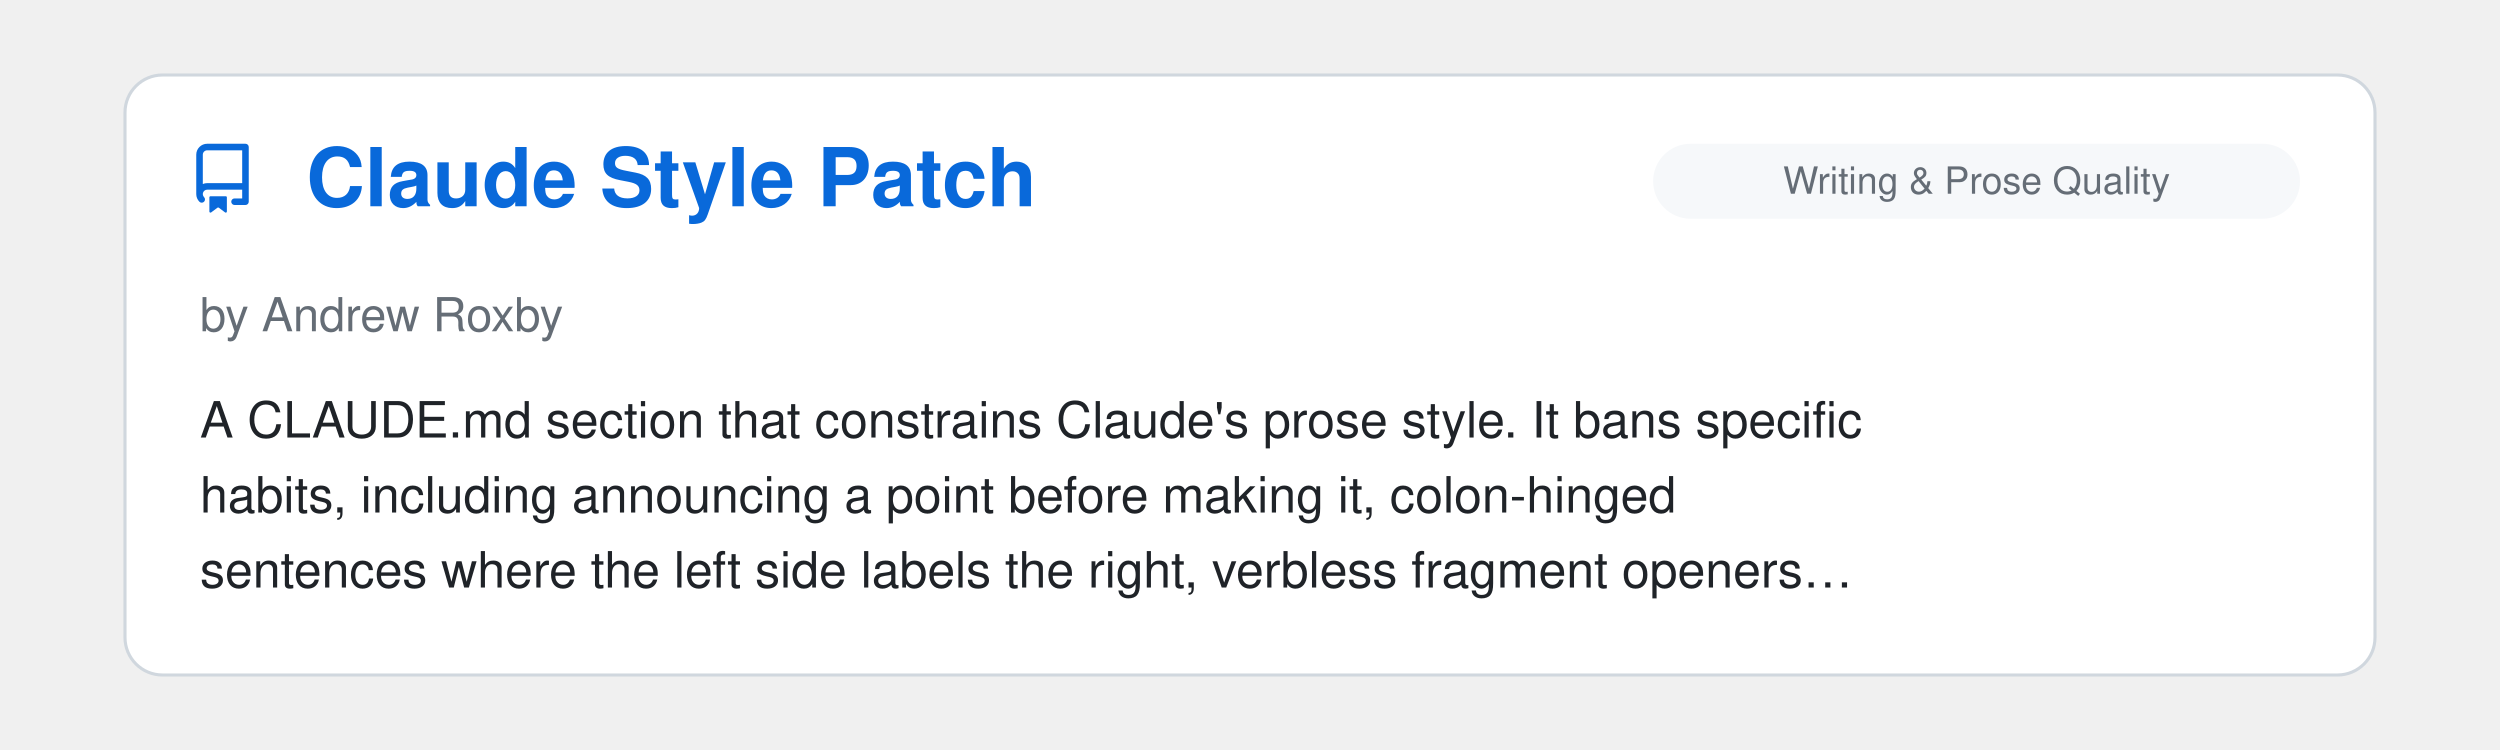
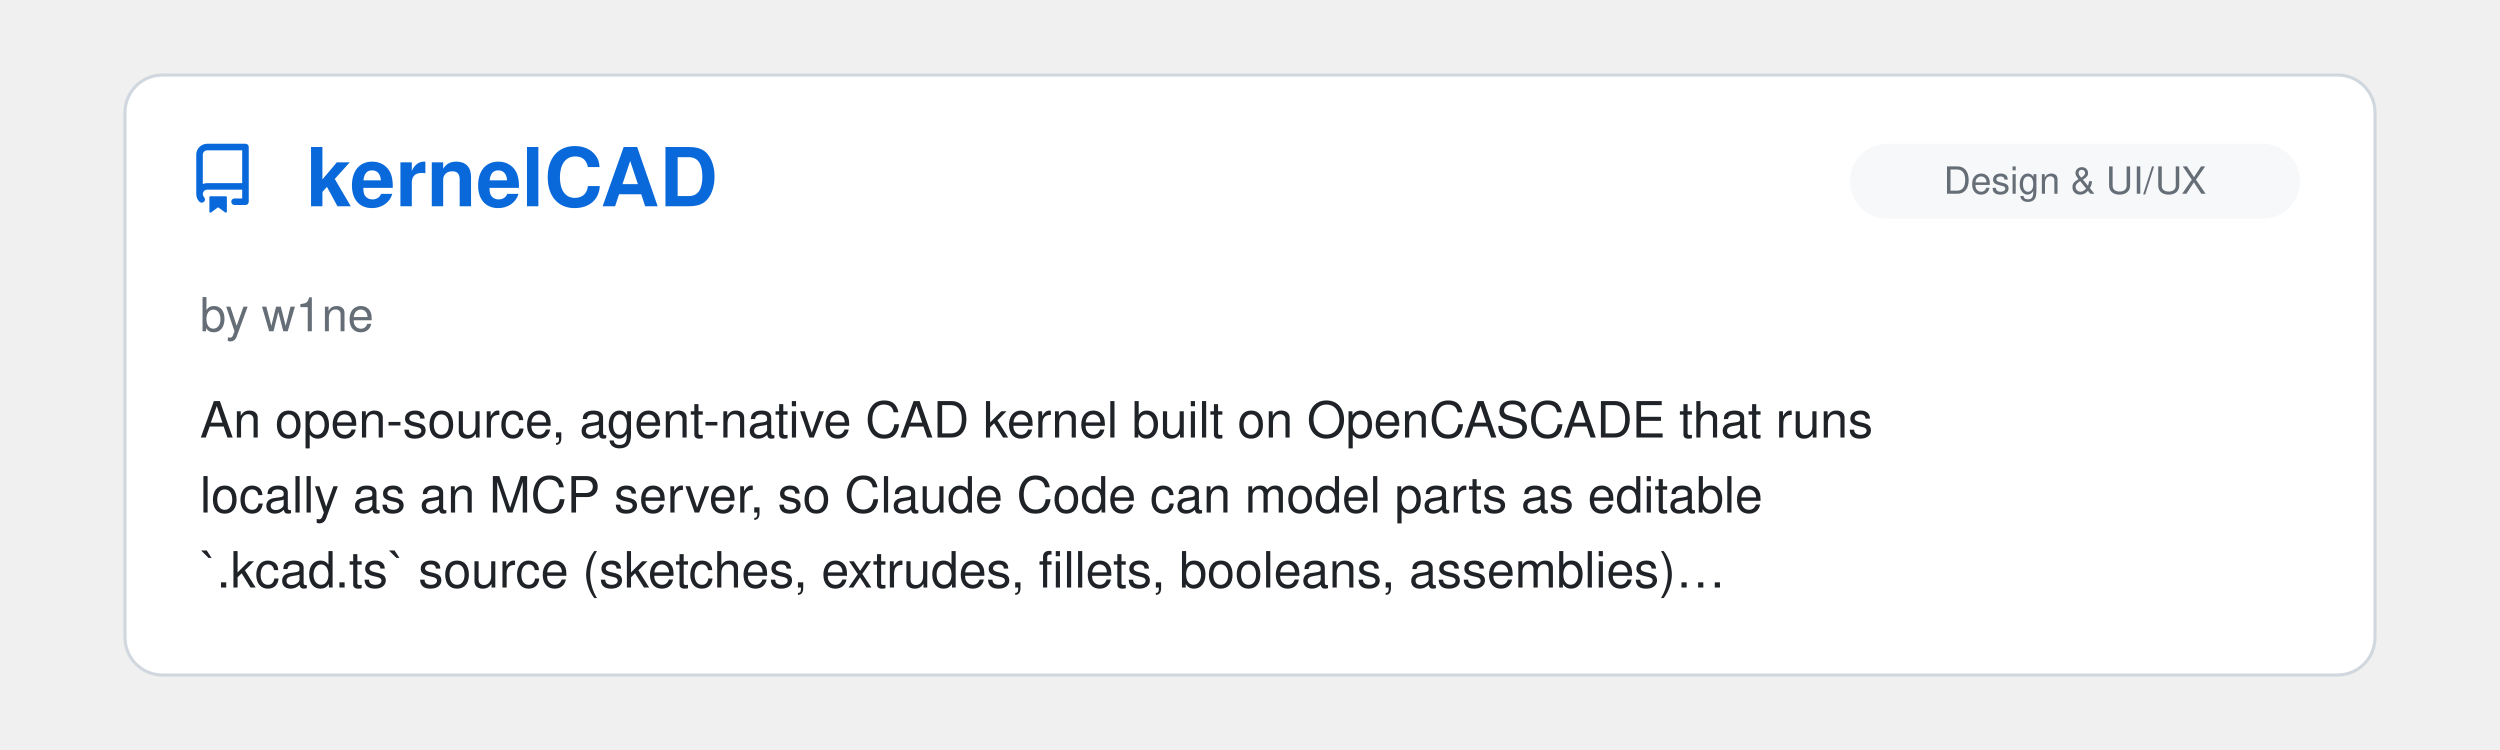
<svg xmlns="http://www.w3.org/2000/svg" viewBox="0 0 800 240" width="100%">
  <clipPath id="raClip">
    <rect x="0" y="0" width="800" height="240" />
  </clipPath>
  <g clip-path="url(#raClip)">
    <g id="raSlider">
      <animateTransform attributeName="transform" type="translate" calcMode="spline" values="0,0; 0,0; -800,0; -800,0; -1600,0; -1600,0; -2400,0; -2400,0; -3200,0; -3200,0; -4000,0; -4000,0; -4800,0" keyTimes="0; 0.15; 0.167; 0.317; 0.333; 0.483; 0.5; 0.65; 0.667; 0.817; 0.833; 0.983; 1" keySplines="0 0 1 1; 0.45 0 0.55 1; 0 0 1 1; 0.45 0 0.55 1; 0 0 1 1; 0.45 0 0.55 1; 0 0 1 1; 0.45 0 0.55 1; 0 0 1 1; 0.45 0 0.55 1; 0 0 1 1; 0.45 0 0.55 1" dur="39s" repeatCount="indefinite" />
      <g transform="translate(0, 0)">
        <rect x="40" y="24" width="720" height="192" rx="12" fill="#ffffff" stroke="#d0d7de" stroke-width="1" />
        <g transform="translate(60, 46) scale(1.4)" fill="#0969da">
          <path d="M2 2.5A2.5 2.5 0 0 1 4.5 0h8.75a.75.75 0 0 1 .75.75v12.5a.75.75 0 0 1-.75.75h-2.5a.75.75 0 0 1 0-1.5h1.75v-2h-8a1 1 0 0 0-.714 1.7.75.75 0 1 1-1.072 1.05A2.495 2.495 0 0 1 2 11.5Zm10.5-1h-8a1 1 0 0 0-1 1v6.708A2.486 2.486 0 0 1 4.5 9h8ZM5 12.25a.25.25 0 0 1 .25-.25h3.5a.25.25 0 0 1 .25.25v3.25a.25.25 0 0 1-.4.2l-1.45-1.087a.249.249 0 0 0-.3 0L5.4 15.7a.25.25 0 0 1-.4-.2Z" />
        </g>
+         <text x="98" y="66" font-family="-apple-system, BlinkMacSystemFont, 'Segoe UI', Helvetica, Arial, sans-serif" font-size="26" font-weight="700" fill="#0969da">kernelCAD</text>
+         <rect x="592" y="46" width="144" height="24" rx="12" fill="#f6f8fa" />
+         <text x="664.0" y="62" text-anchor="middle" font-family="-apple-system, BlinkMacSystemFont, 'Segoe UI', Helvetica, Arial, sans-serif" font-size="12" fill="#656d76">Design &amp; UI/UX</text>
+         <text x="64" y="106" font-family="-apple-system, BlinkMacSystemFont, 'Segoe UI', Helvetica, Arial, sans-serif" font-size="15" fill="#656d76">by w1ne</text>
+         <text x="64" y="140" font-family="-apple-system, BlinkMacSystemFont, 'Segoe UI', Helvetica, Arial, sans-serif" font-size="16" fill="#1f2328">An open-source, agent-native CAD kernel built on OpenCASCADE that runs</text>
+         <text x="64" y="164" font-family="-apple-system, BlinkMacSystemFont, 'Segoe UI', Helvetica, Arial, sans-serif" font-size="16" fill="#1f2328">locally as an MCP server, so Claude Code can model parts as editable</text>
+         <text x="64" y="188" font-family="-apple-system, BlinkMacSystemFont, 'Segoe UI', Helvetica, Arial, sans-serif" font-size="16" fill="#1f2328">`.kcad.ts` source (sketches, extrudes, fillets, booleans, assemblies)…</text>
+       </g>
+       <g transform="translate(800, 0)">
+         <rect x="40" y="24" width="720" height="192" rx="12" fill="#ffffff" stroke="#d0d7de" stroke-width="1" />
+         <g transform="translate(60, 46) scale(1.4)" fill="#0969da">
+           <path d="M2 2.5A2.5 2.5 0 0 1 4.5 0h8.75a.75.75 0 0 1 .75.75v12.5a.75.75 0 0 1-.75.75h-2.5a.75.75 0 0 1 0-1.5h1.75v-2h-8a1 1 0 0 0-.714 1.7.75.75 0 1 1-1.072 1.05A2.495 2.495 0 0 1 2 11.5Zm10.5-1h-8a1 1 0 0 0-1 1v6.708A2.486 2.486 0 0 1 4.5 9h8ZM5 12.25a.25.25 0 0 1 .25-.25h3.5a.25.25 0 0 1 .25.25v3.25a.25.25 0 0 1-.4.2l-1.45-1.087a.249.249 0 0 0-.3 0L5.4 15.7a.25.25 0 0 1-.4-.2Z" />
+         </g>
        <text x="98" y="66" font-family="-apple-system, BlinkMacSystemFont, 'Segoe UI', Helvetica, Arial, sans-serif" font-size="26" font-weight="700" fill="#0969da">Claude Style Patch</text>
        <rect x="529" y="46" width="207" height="24" rx="12" fill="#f6f8fa" />
        <text x="632.5" y="62" text-anchor="middle" font-family="-apple-system, BlinkMacSystemFont, 'Segoe UI', Helvetica, Arial, sans-serif" font-size="12" fill="#656d76">Writing &amp; Prose Quality</text>
        <text x="64" y="106" font-family="-apple-system, BlinkMacSystemFont, 'Segoe UI', Helvetica, Arial, sans-serif" font-size="15" fill="#656d76">by Andrew Roxby</text>
        <text x="64" y="140" font-family="-apple-system, BlinkMacSystemFont, 'Segoe UI', Helvetica, Arial, sans-serif" font-size="16" fill="#1f2328">A CLAUDE.md section that constrains Claude's prose style. It bans specific</text>
        <text x="64" y="164" font-family="-apple-system, BlinkMacSystemFont, 'Segoe UI', Helvetica, Arial, sans-serif" font-size="16" fill="#1f2328">habits, including announcing a point before making it, colon-hinged</text>
        <text x="64" y="188" font-family="-apple-system, BlinkMacSystemFont, 'Segoe UI', Helvetica, Arial, sans-serif" font-size="16" fill="#1f2328">sentences where the left side labels the right, verbless fragment openers…</text>
      </g>
-       <g transform="translate(800, 0)">
+       <g transform="translate(1600, 0)">
        <rect x="40" y="24" width="720" height="192" rx="12" fill="#ffffff" stroke="#d0d7de" stroke-width="1" />
        <g transform="translate(60, 46) scale(1.4)" fill="#0969da">
          <path d="M2 2.5A2.5 2.5 0 0 1 4.5 0h8.75a.75.75 0 0 1 .75.75v12.5a.75.75 0 0 1-.75.75h-2.5a.75.75 0 0 1 0-1.5h1.75v-2h-8a1 1 0 0 0-.714 1.7.75.75 0 1 1-1.072 1.05A2.495 2.495 0 0 1 2 11.5Zm10.5-1h-8a1 1 0 0 0-1 1v6.708A2.486 2.486 0 0 1 4.5 9h8ZM5 12.25a.25.25 0 0 1 .25-.25h3.5a.25.25 0 0 1 .25.25v3.25a.25.25 0 0 1-.4.2l-1.45-1.087a.249.249 0 0 0-.3 0L5.4 15.7a.25.25 0 0 1-.4-.2Z" />
        </g>
        <text x="98" y="66" font-family="-apple-system, BlinkMacSystemFont, 'Segoe UI', Helvetica, Arial, sans-serif" font-size="26" font-weight="700" fill="#0969da">Parry-guard</text>
        <rect x="662" y="46" width="74" height="24" rx="12" fill="#f6f8fa" />
        <text x="699.0" y="62" text-anchor="middle" font-family="-apple-system, BlinkMacSystemFont, 'Segoe UI', Helvetica, Arial, sans-serif" font-size="12" fill="#656d76">Security</text>
        <text x="64" y="106" font-family="-apple-system, BlinkMacSystemFont, 'Segoe UI', Helvetica, Arial, sans-serif" font-size="15" fill="#656d76">by vaporif</text>
        <text x="64" y="140" font-family="-apple-system, BlinkMacSystemFont, 'Segoe UI', Helvetica, Arial, sans-serif" font-size="16" fill="#1f2328">Prompt injection scanner for AI coding tool hooks, written in Rust.</text>
        <text x="64" y="164" font-family="-apple-system, BlinkMacSystemFont, 'Segoe UI', Helvetica, Arial, sans-serif" font-size="16" fill="#1f2328">Catches injection attacks, leaked secrets, and data exfiltration in tool</text>
        <text x="64" y="188" font-family="-apple-system, BlinkMacSystemFont, 'Segoe UI', Helvetica, Arial, sans-serif" font-size="16" fill="#1f2328">inputs and outputs by running DeBERTa v3 and optionally Meta Llama Prompt…</text>
      </g>
-       <g transform="translate(1600, 0)">
+       <g transform="translate(2400, 0)">
        <rect x="40" y="24" width="720" height="192" rx="12" fill="#ffffff" stroke="#d0d7de" stroke-width="1" />
        <g transform="translate(60, 46) scale(1.4)" fill="#0969da">
          <path d="M2 2.5A2.5 2.5 0 0 1 4.5 0h8.75a.75.75 0 0 1 .75.75v12.5a.75.75 0 0 1-.75.75h-2.5a.75.75 0 0 1 0-1.5h1.75v-2h-8a1 1 0 0 0-.714 1.7.75.75 0 1 1-1.072 1.05A2.495 2.495 0 0 1 2 11.5Zm10.5-1h-8a1 1 0 0 0-1 1v6.708A2.486 2.486 0 0 1 4.5 9h8ZM5 12.25a.25.25 0 0 1 .25-.25h3.5a.25.25 0 0 1 .25.25v3.25a.25.25 0 0 1-.4.2l-1.45-1.087a.249.249 0 0 0-.3 0L5.4 15.7a.25.25 0 0 1-.4-.2Z" />
        </g>
        <text x="98" y="66" font-family="-apple-system, BlinkMacSystemFont, 'Segoe UI', Helvetica, Arial, sans-serif" font-size="26" font-weight="700" fill="#0969da">Claudio</text>
        <rect x="516" y="46" width="220" height="24" rx="12" fill="#f6f8fa" />
        <text x="626.0" y="62" text-anchor="middle" font-family="-apple-system, BlinkMacSystemFont, 'Segoe UI', Helvetica, Arial, sans-serif" font-size="12" fill="#656d76">Remote Control, Notifications…</text>
        <text x="64" y="106" font-family="-apple-system, BlinkMacSystemFont, 'Segoe UI', Helvetica, Arial, sans-serif" font-size="15" fill="#656d76">by Christopher Toth</text>
        <text x="64" y="140" font-family="-apple-system, BlinkMacSystemFont, 'Segoe UI', Helvetica, Arial, sans-serif" font-size="16" fill="#1f2328">A no-frills little library that adds delightful OS-native sounds to Claude</text>
        <text x="64" y="164" font-family="-apple-system, BlinkMacSystemFont, 'Segoe UI', Helvetica, Arial, sans-serif" font-size="16" fill="#1f2328">Code via simple hooks. It really sparks joy.</text>
      </g>
-       <g transform="translate(2400, 0)">
+       <g transform="translate(3200, 0)">
        <rect x="40" y="24" width="720" height="192" rx="12" fill="#ffffff" stroke="#d0d7de" stroke-width="1" />
        <g transform="translate(60, 46) scale(1.4)" fill="#0969da">
          <path d="M2 2.5A2.5 2.5 0 0 1 4.5 0h8.75a.75.75 0 0 1 .75.75v12.5a.75.75 0 0 1-.75.75h-2.5a.75.75 0 0 1 0-1.5h1.75v-2h-8a1 1 0 0 0-.714 1.7.75.75 0 1 1-1.072 1.05A2.495 2.495 0 0 1 2 11.5Zm10.5-1h-8a1 1 0 0 0-1 1v6.708A2.486 2.486 0 0 1 4.5 9h8ZM5 12.25a.25.25 0 0 1 .25-.25h3.5a.25.25 0 0 1 .25.25v3.25a.25.25 0 0 1-.4.2l-1.45-1.087a.249.249 0 0 0-.3 0L5.4 15.7a.25.25 0 0 1-.4-.2Z" />
        </g>
        <text x="98" y="66" font-family="-apple-system, BlinkMacSystemFont, 'Segoe UI', Helvetica, Arial, sans-serif" font-size="26" font-weight="700" fill="#0969da">CCometixLine</text>
        <rect x="634" y="46" width="102" height="24" rx="12" fill="#f6f8fa" />
        <text x="685.0" y="62" text-anchor="middle" font-family="-apple-system, BlinkMacSystemFont, 'Segoe UI', Helvetica, Arial, sans-serif" font-size="12" fill="#656d76">Status Lines</text>
        <text x="64" y="106" font-family="-apple-system, BlinkMacSystemFont, 'Segoe UI', Helvetica, Arial, sans-serif" font-size="15" fill="#656d76">by Haleclipse</text>
        <text x="64" y="140" font-family="-apple-system, BlinkMacSystemFont, 'Segoe UI', Helvetica, Arial, sans-serif" font-size="16" fill="#1f2328">A high-performance Claude Code statusline tool written in Rust with Git</text>
        <text x="64" y="164" font-family="-apple-system, BlinkMacSystemFont, 'Segoe UI', Helvetica, Arial, sans-serif" font-size="16" fill="#1f2328">integration, usage tracking, interactive TUI configuration, and Claude</text>
        <text x="64" y="188" font-family="-apple-system, BlinkMacSystemFont, 'Segoe UI', Helvetica, Arial, sans-serif" font-size="16" fill="#1f2328">Code enhancement utilities.</text>
      </g>
-       <g transform="translate(3200, 0)">
+       <g transform="translate(4000, 0)">
        <rect x="40" y="24" width="720" height="192" rx="12" fill="#ffffff" stroke="#d0d7de" stroke-width="1" />
        <g transform="translate(60, 46) scale(1.4)" fill="#0969da">
          <path d="M2 2.5A2.5 2.5 0 0 1 4.5 0h8.75a.75.75 0 0 1 .75.75v12.5a.75.75 0 0 1-.75.75h-2.5a.75.75 0 0 1 0-1.5h1.75v-2h-8a1 1 0 0 0-.714 1.7.75.75 0 1 1-1.072 1.05A2.495 2.495 0 0 1 2 11.5Zm10.5-1h-8a1 1 0 0 0-1 1v6.708A2.486 2.486 0 0 1 4.5 9h8ZM5 12.25a.25.25 0 0 1 .25-.25h3.5a.25.25 0 0 1 .25.25v3.25a.25.25 0 0 1-.4.2l-1.45-1.087a.249.249 0 0 0-.3 0L5.4 15.7a.25.25 0 0 1-.4-.2Z" />
        </g>
        <text x="98" y="66" font-family="-apple-system, BlinkMacSystemFont, 'Segoe UI', Helvetica, Arial, sans-serif" font-size="26" font-weight="700" fill="#0969da">claude-esp</text>
        <rect x="516" y="46" width="220" height="24" rx="12" fill="#f6f8fa" />
        <text x="626.0" y="62" text-anchor="middle" font-family="-apple-system, BlinkMacSystemFont, 'Segoe UI', Helvetica, Arial, sans-serif" font-size="12" fill="#656d76">Observability &amp; Monitoring</text>
        <text x="64" y="106" font-family="-apple-system, BlinkMacSystemFont, 'Segoe UI', Helvetica, Arial, sans-serif" font-size="15" fill="#656d76">by phiat</text>
        <text x="64" y="140" font-family="-apple-system, BlinkMacSystemFont, 'Segoe UI', Helvetica, Arial, sans-serif" font-size="16" fill="#1f2328">Go-based TUI that streams Claude Code hidden output (thinking, tool calls,</text>
        <text x="64" y="164" font-family="-apple-system, BlinkMacSystemFont, 'Segoe UI', Helvetica, Arial, sans-serif" font-size="16" fill="#1f2328">subagents) to a separate terminal. Watch multiple sessions simultaneously,</text>
        <text x="64" y="188" font-family="-apple-system, BlinkMacSystemFont, 'Segoe UI', Helvetica, Arial, sans-serif" font-size="16" fill="#1f2328">filter by content type, and track background tasks. Ideal for debugging or…</text>
      </g>
-       <g transform="translate(4000, 0)">
-         <rect x="40" y="24" width="720" height="192" rx="12" fill="#ffffff" stroke="#d0d7de" stroke-width="1" />
-         <g transform="translate(60, 46) scale(1.4)" fill="#0969da">
-           <path d="M2 2.5A2.5 2.5 0 0 1 4.5 0h8.75a.75.75 0 0 1 .75.75v12.5a.75.75 0 0 1-.75.75h-2.5a.75.75 0 0 1 0-1.5h1.75v-2h-8a1 1 0 0 0-.714 1.7.75.75 0 1 1-1.072 1.05A2.495 2.495 0 0 1 2 11.5Zm10.5-1h-8a1 1 0 0 0-1 1v6.708A2.486 2.486 0 0 1 4.5 9h8ZM5 12.25a.25.25 0 0 1 .25-.25h3.5a.25.25 0 0 1 .25.25v3.25a.25.25 0 0 1-.4.2l-1.45-1.087a.249.249 0 0 0-.3 0L5.4 15.7a.25.25 0 0 1-.4-.2Z" />
-         </g>
-         <text x="98" y="66" font-family="-apple-system, BlinkMacSystemFont, 'Segoe UI', Helvetica, Arial, sans-serif" font-size="26" font-weight="700" fill="#0969da">TDD Guard</text>
-         <rect x="669" y="46" width="67" height="24" rx="12" fill="#f6f8fa" />
-         <text x="702.5" y="62" text-anchor="middle" font-family="-apple-system, BlinkMacSystemFont, 'Segoe UI', Helvetica, Arial, sans-serif" font-size="12" fill="#656d76">Testing</text>
-         <text x="64" y="106" font-family="-apple-system, BlinkMacSystemFont, 'Segoe UI', Helvetica, Arial, sans-serif" font-size="15" fill="#656d76">by Nizar Selander</text>
-         <text x="64" y="140" font-family="-apple-system, BlinkMacSystemFont, 'Segoe UI', Helvetica, Arial, sans-serif" font-size="16" fill="#1f2328">A hooks-driven system that monitors file operations in real-time and</text>
-         <text x="64" y="164" font-family="-apple-system, BlinkMacSystemFont, 'Segoe UI', Helvetica, Arial, sans-serif" font-size="16" fill="#1f2328">blocks changes that violate TDD principles.</text>
-       </g>
      <g transform="translate(4800, 0)">
        <rect x="40" y="24" width="720" height="192" rx="12" fill="#ffffff" stroke="#d0d7de" stroke-width="1" />
        <g transform="translate(60, 46) scale(1.4)" fill="#0969da">
          <path d="M2 2.5A2.5 2.5 0 0 1 4.5 0h8.75a.75.75 0 0 1 .75.75v12.5a.75.75 0 0 1-.75.75h-2.5a.75.75 0 0 1 0-1.5h1.75v-2h-8a1 1 0 0 0-.714 1.7.75.75 0 1 1-1.072 1.05A2.495 2.495 0 0 1 2 11.5Zm10.5-1h-8a1 1 0 0 0-1 1v6.708A2.486 2.486 0 0 1 4.5 9h8ZM5 12.25a.25.25 0 0 1 .25-.25h3.5a.25.25 0 0 1 .25.25v3.25a.25.25 0 0 1-.4.2l-1.45-1.087a.249.249 0 0 0-.3 0L5.4 15.7a.25.25 0 0 1-.4-.2Z" />
        </g>
-         <text x="98" y="66" font-family="-apple-system, BlinkMacSystemFont, 'Segoe UI', Helvetica, Arial, sans-serif" font-size="26" font-weight="700" fill="#0969da">Claude Style Patch</text>
-         <rect x="529" y="46" width="207" height="24" rx="12" fill="#f6f8fa" />
-         <text x="632.5" y="62" text-anchor="middle" font-family="-apple-system, BlinkMacSystemFont, 'Segoe UI', Helvetica, Arial, sans-serif" font-size="12" fill="#656d76">Writing &amp; Prose Quality</text>
-         <text x="64" y="106" font-family="-apple-system, BlinkMacSystemFont, 'Segoe UI', Helvetica, Arial, sans-serif" font-size="15" fill="#656d76">by Andrew Roxby</text>
-         <text x="64" y="140" font-family="-apple-system, BlinkMacSystemFont, 'Segoe UI', Helvetica, Arial, sans-serif" font-size="16" fill="#1f2328">A CLAUDE.md section that constrains Claude's prose style. It bans specific</text>
-         <text x="64" y="164" font-family="-apple-system, BlinkMacSystemFont, 'Segoe UI', Helvetica, Arial, sans-serif" font-size="16" fill="#1f2328">habits, including announcing a point before making it, colon-hinged</text>
-         <text x="64" y="188" font-family="-apple-system, BlinkMacSystemFont, 'Segoe UI', Helvetica, Arial, sans-serif" font-size="16" fill="#1f2328">sentences where the left side labels the right, verbless fragment openers…</text>
+         <text x="98" y="66" font-family="-apple-system, BlinkMacSystemFont, 'Segoe UI', Helvetica, Arial, sans-serif" font-size="26" font-weight="700" fill="#0969da">kernelCAD</text>
+         <rect x="592" y="46" width="144" height="24" rx="12" fill="#f6f8fa" />
+         <text x="664.0" y="62" text-anchor="middle" font-family="-apple-system, BlinkMacSystemFont, 'Segoe UI', Helvetica, Arial, sans-serif" font-size="12" fill="#656d76">Design &amp; UI/UX</text>
+         <text x="64" y="106" font-family="-apple-system, BlinkMacSystemFont, 'Segoe UI', Helvetica, Arial, sans-serif" font-size="15" fill="#656d76">by w1ne</text>
+         <text x="64" y="140" font-family="-apple-system, BlinkMacSystemFont, 'Segoe UI', Helvetica, Arial, sans-serif" font-size="16" fill="#1f2328">An open-source, agent-native CAD kernel built on OpenCASCADE that runs</text>
+         <text x="64" y="164" font-family="-apple-system, BlinkMacSystemFont, 'Segoe UI', Helvetica, Arial, sans-serif" font-size="16" fill="#1f2328">locally as an MCP server, so Claude Code can model parts as editable</text>
+         <text x="64" y="188" font-family="-apple-system, BlinkMacSystemFont, 'Segoe UI', Helvetica, Arial, sans-serif" font-size="16" fill="#1f2328">`.kcad.ts` source (sketches, extrudes, fillets, booleans, assemblies)…</text>
      </g>
    </g>
  </g>
</svg>
